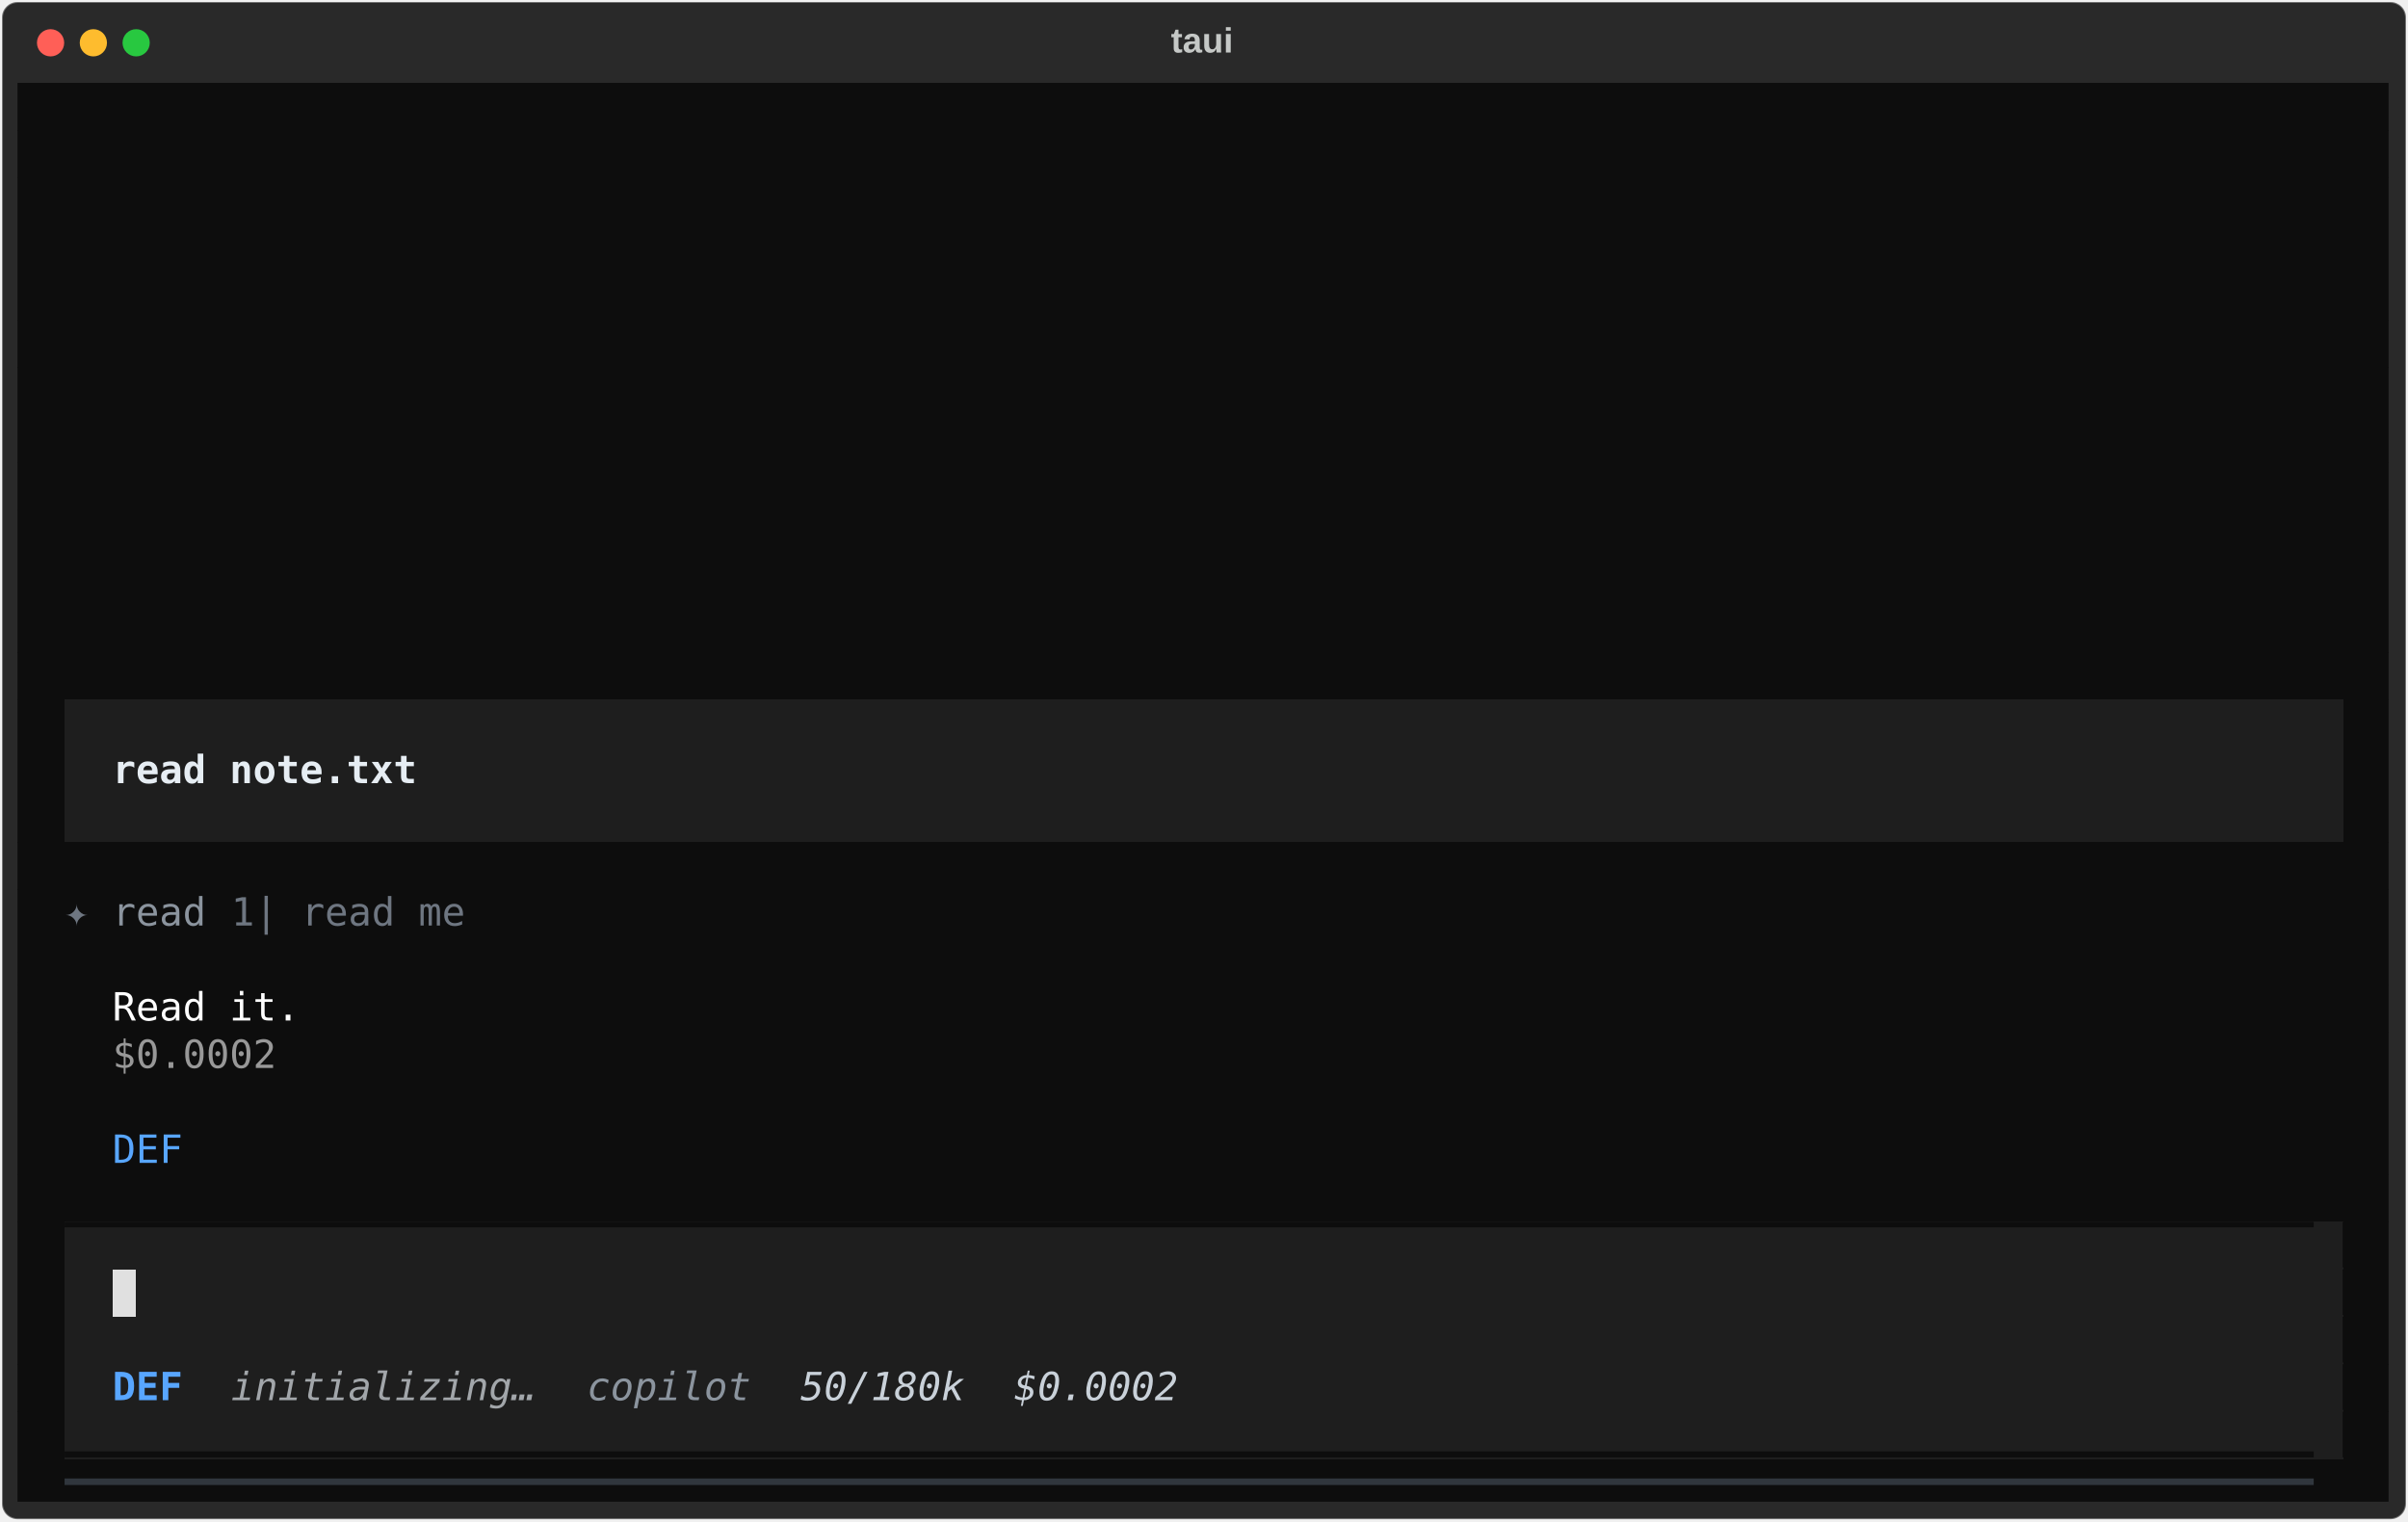
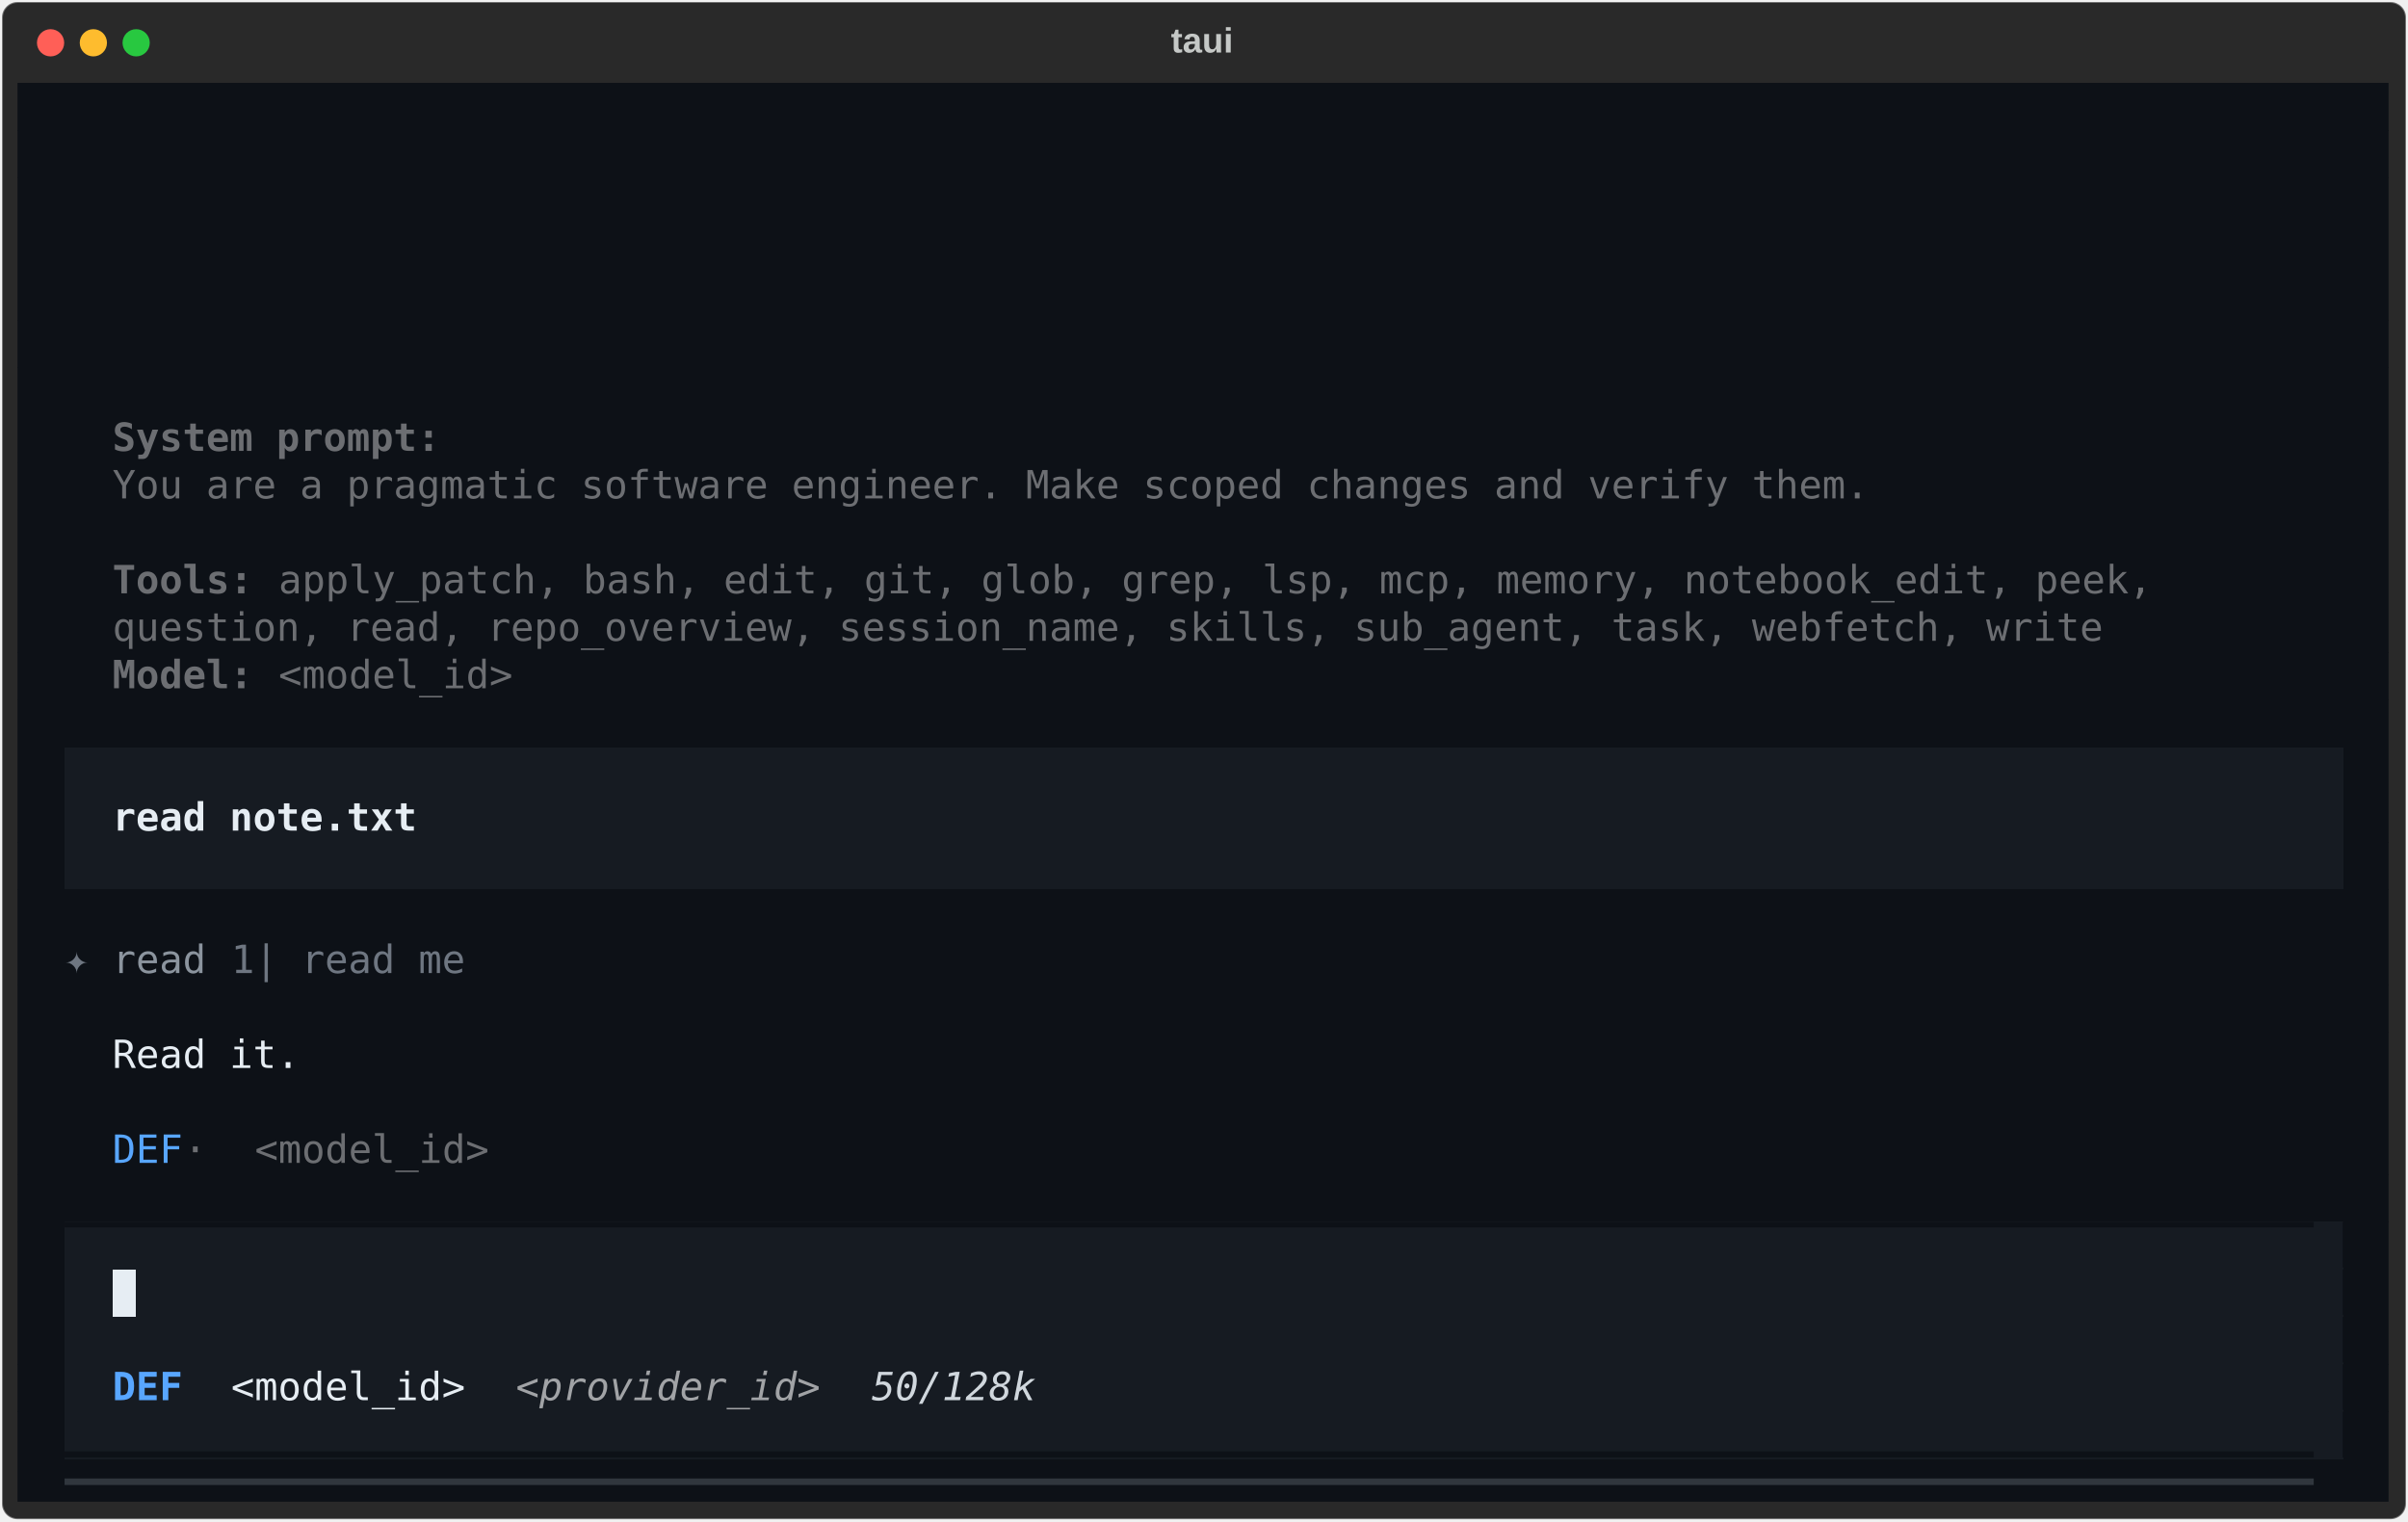
<svg xmlns="http://www.w3.org/2000/svg" class="rich-terminal" viewBox="0 0 1238 782.0">
  <style>

    @font-face {
        font-family: "Fira Code";
        src: local("FiraCode-Regular"),
                url("https://cdnjs.cloudflare.com/ajax/libs/firacode/6.2.0/woff2/FiraCode-Regular.woff2") format("woff2"),
                url("https://cdnjs.cloudflare.com/ajax/libs/firacode/6.2.0/woff/FiraCode-Regular.woff") format("woff");
        font-style: normal;
        font-weight: 400;
    }
    @font-face {
        font-family: "Fira Code";
        src: local("FiraCode-Bold"),
                url("https://cdnjs.cloudflare.com/ajax/libs/firacode/6.2.0/woff2/FiraCode-Bold.woff2") format("woff2"),
                url("https://cdnjs.cloudflare.com/ajax/libs/firacode/6.2.0/woff/FiraCode-Bold.woff") format("woff");
        font-style: bold;
        font-weight: 700;
    }

    .terminal-matrix {
        font-family: Fira Code, monospace;
        font-size: 20px;
        line-height: 24.4px;
        font-variant-east-asian: full-width;
    }

    .terminal-title {
        font-size: 18px;
        font-weight: bold;
        font-family: arial;
    }

    .terminal-r1 { fill: #c5c8c6 }
- .terminal-r2 { fill: #e6edf3;font-weight: bold }
- .terminal-r3 { fill: #6e7681 }
- .terminal-r4 { fill: #e0e0e0 }
- .terminal-r5 { fill: #8b949e }
- .terminal-r6 { fill: #ffffff }
- .terminal-r7 { fill: #989898 }
- .terminal-r8 { fill: #58a6ff }
- .terminal-r9 { fill: #0d0d0d }
- .terminal-r10 { fill: #121212 }
- .terminal-r11 { fill: #e1e1e1 }
+ .terminal-r2 { fill: #6c6e72;font-weight: bold }
+ .terminal-r3 { fill: #6c6e72 }
+ .terminal-r4 { fill: #9e9fa2 }
+ .terminal-r5 { fill: #e6edf3;font-weight: bold }
+ .terminal-r6 { fill: #6e7681 }
+ .terminal-r7 { fill: #e6edf3 }
+ .terminal-r8 { fill: #8b949e }
+ .terminal-r9 { fill: #58a6ff }
+ .terminal-r10 { fill: #0d1117 }
+ .terminal-r11 { fill: #e0e1e2 }
.terminal-r12 { fill: #58a6ff;font-weight: bold }
- .terminal-r13 { fill: #a2a6aa;font-style: italic; }
- .terminal-r14 { fill: #8b949e;font-style: italic; }
- .terminal-r15 { fill: #c9d1d9;font-style: italic; }
- .terminal-r16 { fill: #30363d }
+ .terminal-r13 { fill: #a1a3a6;font-style: italic; }
+ .terminal-r14 { fill: #d0d7dd;font-style: italic; }
+ .terminal-r15 { fill: #30363d }
    </style>
  <defs>
    <clipPath id="terminal-clip-terminal">
      <rect x="0" y="0" width="1219.0" height="731.0" />
    </clipPath>
    <clipPath id="terminal-line-0">
      <rect x="0" y="1.5" width="1220" height="24.65" />
    </clipPath>
    <clipPath id="terminal-line-1">
      <rect x="0" y="25.9" width="1220" height="24.65" />
    </clipPath>
    <clipPath id="terminal-line-2">
      <rect x="0" y="50.3" width="1220" height="24.65" />
    </clipPath>
    <clipPath id="terminal-line-3">
      <rect x="0" y="74.7" width="1220" height="24.65" />
    </clipPath>
    <clipPath id="terminal-line-4">
      <rect x="0" y="99.1" width="1220" height="24.65" />
    </clipPath>
    <clipPath id="terminal-line-5">
      <rect x="0" y="123.5" width="1220" height="24.65" />
    </clipPath>
    <clipPath id="terminal-line-6">
      <rect x="0" y="147.9" width="1220" height="24.65" />
    </clipPath>
    <clipPath id="terminal-line-7">
      <rect x="0" y="172.3" width="1220" height="24.65" />
    </clipPath>
    <clipPath id="terminal-line-8">
      <rect x="0" y="196.7" width="1220" height="24.65" />
    </clipPath>
    <clipPath id="terminal-line-9">
      <rect x="0" y="221.1" width="1220" height="24.65" />
    </clipPath>
    <clipPath id="terminal-line-10">
      <rect x="0" y="245.5" width="1220" height="24.65" />
    </clipPath>
    <clipPath id="terminal-line-11">
      <rect x="0" y="269.9" width="1220" height="24.65" />
    </clipPath>
    <clipPath id="terminal-line-12">
      <rect x="0" y="294.3" width="1220" height="24.65" />
    </clipPath>
    <clipPath id="terminal-line-13">
      <rect x="0" y="318.7" width="1220" height="24.65" />
    </clipPath>
    <clipPath id="terminal-line-14">
      <rect x="0" y="343.1" width="1220" height="24.65" />
    </clipPath>
    <clipPath id="terminal-line-15">
      <rect x="0" y="367.5" width="1220" height="24.65" />
    </clipPath>
    <clipPath id="terminal-line-16">
      <rect x="0" y="391.9" width="1220" height="24.65" />
    </clipPath>
    <clipPath id="terminal-line-17">
      <rect x="0" y="416.3" width="1220" height="24.65" />
    </clipPath>
    <clipPath id="terminal-line-18">
      <rect x="0" y="440.7" width="1220" height="24.65" />
    </clipPath>
    <clipPath id="terminal-line-19">
      <rect x="0" y="465.1" width="1220" height="24.65" />
    </clipPath>
    <clipPath id="terminal-line-20">
      <rect x="0" y="489.5" width="1220" height="24.65" />
    </clipPath>
    <clipPath id="terminal-line-21">
      <rect x="0" y="513.9" width="1220" height="24.65" />
    </clipPath>
    <clipPath id="terminal-line-22">
      <rect x="0" y="538.3" width="1220" height="24.65" />
    </clipPath>
    <clipPath id="terminal-line-23">
      <rect x="0" y="562.7" width="1220" height="24.65" />
    </clipPath>
    <clipPath id="terminal-line-24">
      <rect x="0" y="587.1" width="1220" height="24.65" />
    </clipPath>
    <clipPath id="terminal-line-25">
      <rect x="0" y="611.5" width="1220" height="24.65" />
    </clipPath>
    <clipPath id="terminal-line-26">
      <rect x="0" y="635.9" width="1220" height="24.65" />
    </clipPath>
    <clipPath id="terminal-line-27">
      <rect x="0" y="660.3" width="1220" height="24.65" />
    </clipPath>
    <clipPath id="terminal-line-28">
      <rect x="0" y="684.7" width="1220" height="24.65" />
    </clipPath>
  </defs>
  <rect fill="#292929" stroke="rgba(255,255,255,0.35)" stroke-width="1" x="1" y="1" width="1236" height="780" rx="8" />
  <text class="terminal-title" fill="#c5c8c6" text-anchor="middle" x="618" y="27">taui</text>
  <g transform="translate(26,22)">
    <circle cx="0" cy="0" r="7" fill="#ff5f57" />
    <circle cx="22" cy="0" r="7" fill="#febc2e" />
    <circle cx="44" cy="0" r="7" fill="#28c840" />
  </g>
  <g transform="translate(9, 41)" clip-path="url(#terminal-clip-terminal)">
-     <rect fill="#0d0d0d" x="0" y="1.5" width="1220" height="24.65" shape-rendering="crispEdges" />
-     <rect fill="#0d0d0d" x="0" y="25.9" width="1220" height="24.65" shape-rendering="crispEdges" />
-     <rect fill="#0d0d0d" x="0" y="50.3" width="1220" height="24.65" shape-rendering="crispEdges" />
-     <rect fill="#0d0d0d" x="0" y="74.7" width="1220" height="24.65" shape-rendering="crispEdges" />
-     <rect fill="#0d0d0d" x="0" y="99.1" width="1220" height="24.65" shape-rendering="crispEdges" />
-     <rect fill="#0d0d0d" x="0" y="123.5" width="1220" height="24.65" shape-rendering="crispEdges" />
-     <rect fill="#0d0d0d" x="0" y="147.9" width="1220" height="24.65" shape-rendering="crispEdges" />
-     <rect fill="#0d0d0d" x="0" y="172.3" width="1220" height="24.65" shape-rendering="crispEdges" />
-     <rect fill="#0d0d0d" x="0" y="196.7" width="1220" height="24.65" shape-rendering="crispEdges" />
-     <rect fill="#0d0d0d" x="0" y="221.1" width="1220" height="24.65" shape-rendering="crispEdges" />
-     <rect fill="#0d0d0d" x="0" y="245.5" width="1220" height="24.65" shape-rendering="crispEdges" />
-     <rect fill="#0d0d0d" x="0" y="269.9" width="1220" height="24.65" shape-rendering="crispEdges" />
-     <rect fill="#0d0d0d" x="0" y="294.3" width="1220" height="24.65" shape-rendering="crispEdges" />
-     <rect fill="#0d0d0d" x="0" y="318.7" width="24.4" height="24.65" shape-rendering="crispEdges" />
-     <rect fill="#1e1e1e" x="24.4" y="318.7" width="1171.2" height="24.65" shape-rendering="crispEdges" />
-     <rect fill="#0d0d0d" x="1195.6" y="318.7" width="24.4" height="24.65" shape-rendering="crispEdges" />
-     <rect fill="#0d0d0d" x="0" y="343.1" width="24.4" height="24.65" shape-rendering="crispEdges" />
-     <rect fill="#1e1e1e" x="24.4" y="343.1" width="24.4" height="24.65" shape-rendering="crispEdges" />
-     <rect fill="#1e1e1e" x="48.8" y="343.1" width="158.6" height="24.65" shape-rendering="crispEdges" />
-     <rect fill="#1e1e1e" x="207.4" y="343.1" width="988.2" height="24.65" shape-rendering="crispEdges" />
-     <rect fill="#0d0d0d" x="1195.6" y="343.1" width="24.4" height="24.65" shape-rendering="crispEdges" />
-     <rect fill="#0d0d0d" x="0" y="367.5" width="24.4" height="24.65" shape-rendering="crispEdges" />
-     <rect fill="#1e1e1e" x="24.4" y="367.5" width="1171.2" height="24.65" shape-rendering="crispEdges" />
-     <rect fill="#0d0d0d" x="1195.6" y="367.5" width="24.4" height="24.65" shape-rendering="crispEdges" />
-     <rect fill="#0d0d0d" x="0" y="391.9" width="1220" height="24.65" shape-rendering="crispEdges" />
-     <rect fill="#0d0d0d" x="0" y="416.3" width="24.4" height="24.65" shape-rendering="crispEdges" />
-     <rect fill="#0d0d0d" x="24.4" y="416.3" width="12.2" height="24.65" shape-rendering="crispEdges" />
-     <rect fill="#0d0d0d" x="36.6" y="416.3" width="12.2" height="24.65" shape-rendering="crispEdges" />
-     <rect fill="#0d0d0d" x="48.8" y="416.3" width="48.8" height="24.65" shape-rendering="crispEdges" />
-     <rect fill="#0d0d0d" x="97.6" y="416.3" width="12.2" height="24.65" shape-rendering="crispEdges" />
-     <rect fill="#0d0d0d" x="109.8" y="416.3" width="122" height="24.65" shape-rendering="crispEdges" />
-     <rect fill="#0d0d0d" x="231.8" y="416.3" width="988.2" height="24.65" shape-rendering="crispEdges" />
-     <rect fill="#0d0d0d" x="0" y="440.7" width="1220" height="24.65" shape-rendering="crispEdges" />
-     <rect fill="#0d0d0d" x="0" y="465.1" width="48.8" height="24.65" shape-rendering="crispEdges" />
-     <rect fill="#0d0d0d" x="48.8" y="465.1" width="97.6" height="24.65" shape-rendering="crispEdges" />
-     <rect fill="#0d0d0d" x="146.4" y="465.1" width="1073.6" height="24.65" shape-rendering="crispEdges" />
-     <rect fill="#0d0d0d" x="0" y="489.5" width="48.8" height="24.65" shape-rendering="crispEdges" />
-     <rect fill="#0d0d0d" x="48.8" y="489.5" width="85.4" height="24.65" shape-rendering="crispEdges" />
-     <rect fill="#0d0d0d" x="134.2" y="489.5" width="1085.8" height="24.65" shape-rendering="crispEdges" />
-     <rect fill="#0d0d0d" x="0" y="513.9" width="1220" height="24.65" shape-rendering="crispEdges" />
-     <rect fill="#0d0d0d" x="0" y="538.3" width="48.8" height="24.65" shape-rendering="crispEdges" />
-     <rect fill="#0d0d0d" x="48.8" y="538.3" width="36.6" height="24.65" shape-rendering="crispEdges" />
-     <rect fill="#0d0d0d" x="85.4" y="538.3" width="1134.6" height="24.65" shape-rendering="crispEdges" />
-     <rect fill="#0d0d0d" x="0" y="562.7" width="1220" height="24.65" shape-rendering="crispEdges" />
-     <rect fill="#0d0d0d" x="0" y="587.1" width="12.2" height="24.65" shape-rendering="crispEdges" />
-     <rect fill="#0d0d0d" x="12.2" y="587.1" width="12.2" height="24.65" shape-rendering="crispEdges" />
-     <rect fill="#1e1e1e" x="24.4" y="587.1" width="1171.2" height="24.65" shape-rendering="crispEdges" />
-     <rect fill="#0d0d0d" x="1195.6" y="587.1" width="12.2" height="24.65" shape-rendering="crispEdges" />
-     <rect fill="#0d0d0d" x="1207.8" y="587.1" width="12.2" height="24.65" shape-rendering="crispEdges" />
-     <rect fill="#0d0d0d" x="0" y="611.5" width="12.2" height="24.65" shape-rendering="crispEdges" />
-     <rect fill="#0d0d0d" x="12.2" y="611.5" width="12.2" height="24.65" shape-rendering="crispEdges" />
-     <rect fill="#1e1e1e" x="24.4" y="611.5" width="24.4" height="24.65" shape-rendering="crispEdges" />
-     <rect fill="#e0e0e0" x="48.8" y="611.5" width="12.2" height="24.65" shape-rendering="crispEdges" />
-     <rect fill="#1e1e1e" x="61" y="611.5" width="1110.2" height="24.65" shape-rendering="crispEdges" />
-     <rect fill="#1e1e1e" x="1171.2" y="611.5" width="24.4" height="24.65" shape-rendering="crispEdges" />
-     <rect fill="#0d0d0d" x="1195.6" y="611.5" width="12.2" height="24.65" shape-rendering="crispEdges" />
-     <rect fill="#0d0d0d" x="1207.8" y="611.5" width="12.2" height="24.65" shape-rendering="crispEdges" />
-     <rect fill="#0d0d0d" x="0" y="635.9" width="12.2" height="24.65" shape-rendering="crispEdges" />
-     <rect fill="#0d0d0d" x="12.2" y="635.9" width="12.2" height="24.65" shape-rendering="crispEdges" />
-     <rect fill="#1e1e1e" x="24.4" y="635.9" width="1171.2" height="24.65" shape-rendering="crispEdges" />
-     <rect fill="#0d0d0d" x="1195.6" y="635.9" width="12.2" height="24.65" shape-rendering="crispEdges" />
-     <rect fill="#0d0d0d" x="1207.8" y="635.9" width="12.2" height="24.65" shape-rendering="crispEdges" />
-     <rect fill="#0d0d0d" x="0" y="660.3" width="12.2" height="24.65" shape-rendering="crispEdges" />
-     <rect fill="#0d0d0d" x="12.2" y="660.3" width="12.2" height="24.65" shape-rendering="crispEdges" />
-     <rect fill="#1e1e1e" x="24.4" y="660.3" width="24.4" height="24.65" shape-rendering="crispEdges" />
-     <rect fill="#1e1e1e" x="48.8" y="660.3" width="36.6" height="24.65" shape-rendering="crispEdges" />
-     <rect fill="#1e1e1e" x="85.4" y="660.3" width="24.4" height="24.65" shape-rendering="crispEdges" />
-     <rect fill="#1e1e1e" x="109.8" y="660.3" width="158.6" height="24.65" shape-rendering="crispEdges" />
-     <rect fill="#1e1e1e" x="268.4" y="660.3" width="24.4" height="24.65" shape-rendering="crispEdges" />
-     <rect fill="#1e1e1e" x="292.8" y="660.3" width="85.4" height="24.65" shape-rendering="crispEdges" />
-     <rect fill="#1e1e1e" x="378.2" y="660.3" width="24.4" height="24.65" shape-rendering="crispEdges" />
-     <rect fill="#1e1e1e" x="402.6" y="660.3" width="85.4" height="24.65" shape-rendering="crispEdges" />
-     <rect fill="#1e1e1e" x="488" y="660.3" width="24.4" height="24.65" shape-rendering="crispEdges" />
-     <rect fill="#1e1e1e" x="512.4" y="660.3" width="85.4" height="24.65" shape-rendering="crispEdges" />
-     <rect fill="#1e1e1e" x="597.8" y="660.3" width="597.8" height="24.65" shape-rendering="crispEdges" />
-     <rect fill="#0d0d0d" x="1195.6" y="660.3" width="12.2" height="24.65" shape-rendering="crispEdges" />
-     <rect fill="#0d0d0d" x="1207.8" y="660.3" width="12.2" height="24.65" shape-rendering="crispEdges" />
-     <rect fill="#0d0d0d" x="0" y="684.7" width="12.2" height="24.65" shape-rendering="crispEdges" />
-     <rect fill="#0d0d0d" x="12.2" y="684.7" width="12.2" height="24.65" shape-rendering="crispEdges" />
-     <rect fill="#1e1e1e" x="24.4" y="684.7" width="1171.2" height="24.65" shape-rendering="crispEdges" />
-     <rect fill="#0d0d0d" x="1195.6" y="684.7" width="12.2" height="24.65" shape-rendering="crispEdges" />
-     <rect fill="#0d0d0d" x="1207.8" y="684.7" width="12.2" height="24.65" shape-rendering="crispEdges" />
-     <rect fill="#0d0d0d" x="0" y="709.1" width="24.4" height="24.65" shape-rendering="crispEdges" />
-     <rect fill="#0d0d0d" x="24.4" y="709.1" width="1171.2" height="24.65" shape-rendering="crispEdges" />
-     <rect fill="#0d0d0d" x="1195.6" y="709.1" width="24.4" height="24.65" shape-rendering="crispEdges" />
+     <rect fill="#0d1117" x="0" y="1.5" width="1220" height="24.65" shape-rendering="crispEdges" />
+     <rect fill="#0d1117" x="0" y="25.9" width="1220" height="24.65" shape-rendering="crispEdges" />
+     <rect fill="#0d1117" x="0" y="50.3" width="1220" height="24.65" shape-rendering="crispEdges" />
+     <rect fill="#0d1117" x="0" y="74.7" width="1220" height="24.65" shape-rendering="crispEdges" />
+     <rect fill="#0d1117" x="0" y="99.1" width="1220" height="24.65" shape-rendering="crispEdges" />
+     <rect fill="#0d1117" x="0" y="123.5" width="1220" height="24.65" shape-rendering="crispEdges" />
+     <rect fill="#0d1117" x="0" y="147.9" width="1220" height="24.65" shape-rendering="crispEdges" />
+     <rect fill="#0d1117" x="0" y="172.3" width="48.8" height="24.65" shape-rendering="crispEdges" />
+     <rect fill="#0d1117" x="48.8" y="172.3" width="170.8" height="24.65" shape-rendering="crispEdges" />
+     <rect fill="#0d1117" x="219.6" y="172.3" width="1000.4" height="24.65" shape-rendering="crispEdges" />
+     <rect fill="#0d1117" x="0" y="196.7" width="48.8" height="24.65" shape-rendering="crispEdges" />
+     <rect fill="#0d1117" x="48.8" y="196.7" width="915" height="24.65" shape-rendering="crispEdges" />
+     <rect fill="#0d1117" x="963.8" y="196.7" width="256.2" height="24.65" shape-rendering="crispEdges" />
+     <rect fill="#0d1117" x="0" y="221.1" width="48.8" height="24.65" shape-rendering="crispEdges" />
+     <rect fill="#0d1117" x="48.8" y="221.1" width="0" height="24.65" shape-rendering="crispEdges" />
+     <rect fill="#0d1117" x="48.8" y="221.1" width="1171.2" height="24.65" shape-rendering="crispEdges" />
+     <rect fill="#0d1117" x="0" y="245.5" width="48.8" height="24.65" shape-rendering="crispEdges" />
+     <rect fill="#0d1117" x="48.8" y="245.5" width="73.2" height="24.65" shape-rendering="crispEdges" />
+     <rect fill="#0d1117" x="122" y="245.5" width="12.2" height="24.65" shape-rendering="crispEdges" />
+     <rect fill="#0d1117" x="134.2" y="245.5" width="976" height="24.65" shape-rendering="crispEdges" />
+     <rect fill="#0d1117" x="1110.2" y="245.5" width="109.8" height="24.65" shape-rendering="crispEdges" />
+     <rect fill="#0d1117" x="0" y="269.9" width="48.8" height="24.65" shape-rendering="crispEdges" />
+     <rect fill="#0d1117" x="48.8" y="269.9" width="1037" height="24.65" shape-rendering="crispEdges" />
+     <rect fill="#0d1117" x="1085.8" y="269.9" width="134.2" height="24.65" shape-rendering="crispEdges" />
+     <rect fill="#0d1117" x="0" y="294.3" width="48.8" height="24.65" shape-rendering="crispEdges" />
+     <rect fill="#0d1117" x="48.8" y="294.3" width="73.2" height="24.65" shape-rendering="crispEdges" />
+     <rect fill="#0d1117" x="122" y="294.3" width="12.2" height="24.65" shape-rendering="crispEdges" />
+     <rect fill="#0d1117" x="134.2" y="294.3" width="122" height="24.65" shape-rendering="crispEdges" />
+     <rect fill="#0d1117" x="256.2" y="294.3" width="963.8" height="24.65" shape-rendering="crispEdges" />
+     <rect fill="#0d1117" x="0" y="318.7" width="1220" height="24.65" shape-rendering="crispEdges" />
+     <rect fill="#0d1117" x="0" y="343.1" width="24.4" height="24.65" shape-rendering="crispEdges" />
+     <rect fill="#161b22" x="24.4" y="343.1" width="1171.2" height="24.65" shape-rendering="crispEdges" />
+     <rect fill="#0d1117" x="1195.6" y="343.1" width="24.4" height="24.65" shape-rendering="crispEdges" />
+     <rect fill="#0d1117" x="0" y="367.5" width="24.4" height="24.65" shape-rendering="crispEdges" />
+     <rect fill="#161b22" x="24.4" y="367.5" width="24.4" height="24.65" shape-rendering="crispEdges" />
+     <rect fill="#161b22" x="48.8" y="367.5" width="158.6" height="24.65" shape-rendering="crispEdges" />
+     <rect fill="#161b22" x="207.4" y="367.5" width="988.2" height="24.65" shape-rendering="crispEdges" />
+     <rect fill="#0d1117" x="1195.6" y="367.5" width="24.4" height="24.65" shape-rendering="crispEdges" />
+     <rect fill="#0d1117" x="0" y="391.9" width="24.4" height="24.65" shape-rendering="crispEdges" />
+     <rect fill="#161b22" x="24.4" y="391.9" width="1171.2" height="24.65" shape-rendering="crispEdges" />
+     <rect fill="#0d1117" x="1195.6" y="391.9" width="24.4" height="24.65" shape-rendering="crispEdges" />
+     <rect fill="#0d1117" x="0" y="416.3" width="1220" height="24.65" shape-rendering="crispEdges" />
+     <rect fill="#0d1117" x="0" y="440.7" width="24.4" height="24.65" shape-rendering="crispEdges" />
+     <rect fill="#0d1117" x="24.4" y="440.7" width="12.2" height="24.65" shape-rendering="crispEdges" />
+     <rect fill="#0d1117" x="36.6" y="440.7" width="12.2" height="24.65" shape-rendering="crispEdges" />
+     <rect fill="#0d1117" x="48.8" y="440.7" width="48.8" height="24.65" shape-rendering="crispEdges" />
+     <rect fill="#0d1117" x="97.6" y="440.7" width="12.2" height="24.65" shape-rendering="crispEdges" />
+     <rect fill="#0d1117" x="109.8" y="440.7" width="122" height="24.65" shape-rendering="crispEdges" />
+     <rect fill="#0d1117" x="231.8" y="440.7" width="988.2" height="24.65" shape-rendering="crispEdges" />
+     <rect fill="#0d1117" x="0" y="465.1" width="1220" height="24.65" shape-rendering="crispEdges" />
+     <rect fill="#0d1117" x="0" y="489.5" width="48.8" height="24.65" shape-rendering="crispEdges" />
+     <rect fill="#0d1117" x="48.8" y="489.5" width="97.6" height="24.65" shape-rendering="crispEdges" />
+     <rect fill="#0d1117" x="146.4" y="489.5" width="1073.6" height="24.65" shape-rendering="crispEdges" />
+     <rect fill="#0d1117" x="0" y="513.9" width="1220" height="24.65" shape-rendering="crispEdges" />
+     <rect fill="#0d1117" x="0" y="538.3" width="48.8" height="24.65" shape-rendering="crispEdges" />
+     <rect fill="#0d1117" x="48.8" y="538.3" width="36.6" height="24.65" shape-rendering="crispEdges" />
+     <rect fill="#0d1117" x="85.4" y="538.3" width="36.6" height="24.65" shape-rendering="crispEdges" />
+     <rect fill="#0d1117" x="122" y="538.3" width="122" height="24.65" shape-rendering="crispEdges" />
+     <rect fill="#0d1117" x="244" y="538.3" width="976" height="24.65" shape-rendering="crispEdges" />
+     <rect fill="#0d1117" x="0" y="562.7" width="1220" height="24.65" shape-rendering="crispEdges" />
+     <rect fill="#0d1117" x="0" y="587.1" width="12.2" height="24.65" shape-rendering="crispEdges" />
+     <rect fill="#0d1117" x="12.2" y="587.1" width="12.2" height="24.65" shape-rendering="crispEdges" />
+     <rect fill="#161b22" x="24.4" y="587.1" width="1171.2" height="24.65" shape-rendering="crispEdges" />
+     <rect fill="#0d1117" x="1195.6" y="587.1" width="12.2" height="24.65" shape-rendering="crispEdges" />
+     <rect fill="#0d1117" x="1207.8" y="587.1" width="12.2" height="24.65" shape-rendering="crispEdges" />
+     <rect fill="#0d1117" x="0" y="611.5" width="12.2" height="24.65" shape-rendering="crispEdges" />
+     <rect fill="#0d1117" x="12.2" y="611.5" width="12.2" height="24.65" shape-rendering="crispEdges" />
+     <rect fill="#161b22" x="24.4" y="611.5" width="24.4" height="24.65" shape-rendering="crispEdges" />
+     <rect fill="#e6edf3" x="48.8" y="611.5" width="12.2" height="24.65" shape-rendering="crispEdges" />
+     <rect fill="#161b22" x="61" y="611.5" width="1110.2" height="24.65" shape-rendering="crispEdges" />
+     <rect fill="#161b22" x="1171.2" y="611.5" width="24.4" height="24.65" shape-rendering="crispEdges" />
+     <rect fill="#0d1117" x="1195.6" y="611.5" width="12.2" height="24.65" shape-rendering="crispEdges" />
+     <rect fill="#0d1117" x="1207.8" y="611.5" width="12.2" height="24.65" shape-rendering="crispEdges" />
+     <rect fill="#0d1117" x="0" y="635.9" width="12.2" height="24.65" shape-rendering="crispEdges" />
+     <rect fill="#0d1117" x="12.2" y="635.9" width="12.2" height="24.65" shape-rendering="crispEdges" />
+     <rect fill="#161b22" x="24.4" y="635.9" width="1171.2" height="24.65" shape-rendering="crispEdges" />
+     <rect fill="#0d1117" x="1195.6" y="635.9" width="12.2" height="24.65" shape-rendering="crispEdges" />
+     <rect fill="#0d1117" x="1207.8" y="635.9" width="12.2" height="24.65" shape-rendering="crispEdges" />
+     <rect fill="#0d1117" x="0" y="660.3" width="12.2" height="24.65" shape-rendering="crispEdges" />
+     <rect fill="#0d1117" x="12.2" y="660.3" width="12.2" height="24.65" shape-rendering="crispEdges" />
+     <rect fill="#161b22" x="24.4" y="660.3" width="24.4" height="24.65" shape-rendering="crispEdges" />
+     <rect fill="#161b22" x="48.8" y="660.3" width="36.6" height="24.65" shape-rendering="crispEdges" />
+     <rect fill="#161b22" x="85.4" y="660.3" width="24.4" height="24.65" shape-rendering="crispEdges" />
+     <rect fill="#161b22" x="109.8" y="660.3" width="122" height="24.65" shape-rendering="crispEdges" />
+     <rect fill="#161b22" x="231.8" y="660.3" width="24.4" height="24.65" shape-rendering="crispEdges" />
+     <rect fill="#161b22" x="256.2" y="660.3" width="158.6" height="24.65" shape-rendering="crispEdges" />
+     <rect fill="#161b22" x="414.8" y="660.3" width="24.4" height="24.65" shape-rendering="crispEdges" />
+     <rect fill="#161b22" x="439.2" y="660.3" width="85.4" height="24.65" shape-rendering="crispEdges" />
+     <rect fill="#161b22" x="524.6" y="660.3" width="671" height="24.65" shape-rendering="crispEdges" />
+     <rect fill="#0d1117" x="1195.6" y="660.3" width="12.2" height="24.65" shape-rendering="crispEdges" />
+     <rect fill="#0d1117" x="1207.8" y="660.3" width="12.2" height="24.65" shape-rendering="crispEdges" />
+     <rect fill="#0d1117" x="0" y="684.7" width="12.2" height="24.65" shape-rendering="crispEdges" />
+     <rect fill="#0d1117" x="12.2" y="684.7" width="12.2" height="24.65" shape-rendering="crispEdges" />
+     <rect fill="#161b22" x="24.4" y="684.7" width="1171.2" height="24.65" shape-rendering="crispEdges" />
+     <rect fill="#0d1117" x="1195.6" y="684.7" width="12.2" height="24.65" shape-rendering="crispEdges" />
+     <rect fill="#0d1117" x="1207.8" y="684.7" width="12.2" height="24.65" shape-rendering="crispEdges" />
+     <rect fill="#0d1117" x="0" y="709.1" width="24.4" height="24.65" shape-rendering="crispEdges" />
+     <rect fill="#0d1117" x="24.4" y="709.1" width="1171.2" height="24.65" shape-rendering="crispEdges" />
+     <rect fill="#0d1117" x="1195.6" y="709.1" width="24.4" height="24.65" shape-rendering="crispEdges" />
    <g class="terminal-matrix">
      <text class="terminal-r1" x="1220" y="20" textLength="12.2" clip-path="url(#terminal-line-0)">
</text>
      <text class="terminal-r1" x="1220" y="44.4" textLength="12.2" clip-path="url(#terminal-line-1)">
</text>
      <text class="terminal-r1" x="1220" y="68.8" textLength="12.2" clip-path="url(#terminal-line-2)">
</text>
      <text class="terminal-r1" x="1220" y="93.2" textLength="12.2" clip-path="url(#terminal-line-3)">
</text>
      <text class="terminal-r1" x="1220" y="117.6" textLength="12.2" clip-path="url(#terminal-line-4)">
</text>
      <text class="terminal-r1" x="1220" y="142" textLength="12.2" clip-path="url(#terminal-line-5)">
</text>
      <text class="terminal-r1" x="1220" y="166.4" textLength="12.2" clip-path="url(#terminal-line-6)">
</text>
+       <text class="terminal-r2" x="48.8" y="190.8" textLength="170.8" clip-path="url(#terminal-line-7)">System prompt:</text>
      <text class="terminal-r1" x="1220" y="190.8" textLength="12.2" clip-path="url(#terminal-line-7)">
</text>
+       <text class="terminal-r3" x="48.8" y="215.2" textLength="915" clip-path="url(#terminal-line-8)">You are a pragmatic software engineer. Make scoped changes and verify them.</text>
      <text class="terminal-r1" x="1220" y="215.2" textLength="12.2" clip-path="url(#terminal-line-8)">
</text>
      <text class="terminal-r1" x="1220" y="239.6" textLength="12.2" clip-path="url(#terminal-line-9)">
</text>
+       <text class="terminal-r2" x="48.8" y="264" textLength="73.2" clip-path="url(#terminal-line-10)">Tools:</text>
+       <text class="terminal-r3" x="134.2" y="264" textLength="976" clip-path="url(#terminal-line-10)">apply_patch, bash, edit, git, glob, grep, lsp, mcp, memory, notebook_edit, peek,</text>
      <text class="terminal-r1" x="1220" y="264" textLength="12.2" clip-path="url(#terminal-line-10)">
</text>
+       <text class="terminal-r3" x="48.8" y="288.4" textLength="1037" clip-path="url(#terminal-line-11)">question, read, repo_overview, session_name, skills, sub_agent, task, webfetch, write</text>
      <text class="terminal-r1" x="1220" y="288.4" textLength="12.2" clip-path="url(#terminal-line-11)">
</text>
+       <text class="terminal-r2" x="48.8" y="312.8" textLength="73.2" clip-path="url(#terminal-line-12)">Model:</text>
+       <text class="terminal-r3" x="134.2" y="312.8" textLength="122" clip-path="url(#terminal-line-12)">&lt;model_id&gt;</text>
      <text class="terminal-r1" x="1220" y="312.8" textLength="12.2" clip-path="url(#terminal-line-12)">
</text>
      <text class="terminal-r1" x="1220" y="337.2" textLength="12.2" clip-path="url(#terminal-line-13)">
</text>
-       <text class="terminal-r2" x="48.8" y="361.6" textLength="158.6" clip-path="url(#terminal-line-14)">read note.txt</text>
      <text class="terminal-r1" x="1220" y="361.6" textLength="12.2" clip-path="url(#terminal-line-14)">
</text>
+       <text class="terminal-r5" x="48.8" y="386" textLength="158.6" clip-path="url(#terminal-line-15)">read note.txt</text>
      <text class="terminal-r1" x="1220" y="386" textLength="12.2" clip-path="url(#terminal-line-15)">
</text>
      <text class="terminal-r1" x="1220" y="410.4" textLength="12.2" clip-path="url(#terminal-line-16)">
</text>
-       <text class="terminal-r3" x="24.4" y="434.8" textLength="12.2" clip-path="url(#terminal-line-17)">✦</text>
-       <text class="terminal-r5" x="48.8" y="434.8" textLength="48.8" clip-path="url(#terminal-line-17)">read</text>
-       <text class="terminal-r3" x="109.8" y="434.8" textLength="122" clip-path="url(#terminal-line-17)">1| read me</text>
      <text class="terminal-r1" x="1220" y="434.8" textLength="12.2" clip-path="url(#terminal-line-17)">
</text>
+       <text class="terminal-r6" x="24.4" y="459.2" textLength="12.2" clip-path="url(#terminal-line-18)">✦</text>
+       <text class="terminal-r8" x="48.8" y="459.2" textLength="48.8" clip-path="url(#terminal-line-18)">read</text>
+       <text class="terminal-r6" x="109.8" y="459.2" textLength="122" clip-path="url(#terminal-line-18)">1| read me</text>
      <text class="terminal-r1" x="1220" y="459.2" textLength="12.2" clip-path="url(#terminal-line-18)">
</text>
-       <text class="terminal-r6" x="48.8" y="483.6" textLength="97.6" clip-path="url(#terminal-line-19)">Read it.</text>
      <text class="terminal-r1" x="1220" y="483.6" textLength="12.2" clip-path="url(#terminal-line-19)">
</text>
-       <text class="terminal-r7" x="48.8" y="508" textLength="85.4" clip-path="url(#terminal-line-20)">$0.0002</text>
+       <text class="terminal-r7" x="48.8" y="508" textLength="97.6" clip-path="url(#terminal-line-20)">Read it.</text>
      <text class="terminal-r1" x="1220" y="508" textLength="12.2" clip-path="url(#terminal-line-20)">
</text>
      <text class="terminal-r1" x="1220" y="532.4" textLength="12.2" clip-path="url(#terminal-line-21)">
</text>
-       <text class="terminal-r8" x="48.8" y="556.8" textLength="36.6" clip-path="url(#terminal-line-22)">DEF</text>
+       <text class="terminal-r9" x="48.8" y="556.8" textLength="36.6" clip-path="url(#terminal-line-22)">DEF</text>
+       <text class="terminal-r3" x="85.4" y="556.8" textLength="36.6" clip-path="url(#terminal-line-22)"> · </text>
+       <text class="terminal-r3" x="122" y="556.8" textLength="122" clip-path="url(#terminal-line-22)">&lt;model_id&gt;</text>
      <text class="terminal-r1" x="1220" y="556.8" textLength="12.2" clip-path="url(#terminal-line-22)">
</text>
      <text class="terminal-r1" x="1220" y="581.2" textLength="12.2" clip-path="url(#terminal-line-23)">
</text>
-       <text class="terminal-r9" x="12.2" y="605.6" textLength="12.2" clip-path="url(#terminal-line-24)">▊</text>
-       <text class="terminal-r9" x="24.4" y="605.6" textLength="1171.2" clip-path="url(#terminal-line-24)">▔▔▔▔▔▔▔▔▔▔▔▔▔▔▔▔▔▔▔▔▔▔▔▔▔▔▔▔▔▔▔▔▔▔▔▔▔▔▔▔▔▔▔▔▔▔▔▔▔▔▔▔▔▔▔▔▔▔▔▔▔▔▔▔▔▔▔▔▔▔▔▔▔▔▔▔▔▔▔▔▔▔▔▔▔▔▔▔▔▔▔▔▔▔▔▔</text>
-       <text class="terminal-r9" x="1195.6" y="605.6" textLength="12.2" clip-path="url(#terminal-line-24)">▎</text>
+       <text class="terminal-r10" x="12.2" y="605.6" textLength="12.2" clip-path="url(#terminal-line-24)">▊</text>
+       <text class="terminal-r10" x="24.4" y="605.6" textLength="1171.2" clip-path="url(#terminal-line-24)">▔▔▔▔▔▔▔▔▔▔▔▔▔▔▔▔▔▔▔▔▔▔▔▔▔▔▔▔▔▔▔▔▔▔▔▔▔▔▔▔▔▔▔▔▔▔▔▔▔▔▔▔▔▔▔▔▔▔▔▔▔▔▔▔▔▔▔▔▔▔▔▔▔▔▔▔▔▔▔▔▔▔▔▔▔▔▔▔▔▔▔▔▔▔▔▔</text>
+       <text class="terminal-r10" x="1195.6" y="605.6" textLength="12.2" clip-path="url(#terminal-line-24)">▎</text>
      <text class="terminal-r1" x="1220" y="605.6" textLength="12.2" clip-path="url(#terminal-line-24)">
</text>
-       <text class="terminal-r9" x="12.2" y="630" textLength="12.2" clip-path="url(#terminal-line-25)">▊</text>
-       <text class="terminal-r9" x="1195.6" y="630" textLength="12.2" clip-path="url(#terminal-line-25)">▎</text>
+       <text class="terminal-r10" x="12.2" y="630" textLength="12.2" clip-path="url(#terminal-line-25)">▊</text>
+       <text class="terminal-r10" x="1195.6" y="630" textLength="12.2" clip-path="url(#terminal-line-25)">▎</text>
      <text class="terminal-r1" x="1220" y="630" textLength="12.2" clip-path="url(#terminal-line-25)">
</text>
-       <text class="terminal-r9" x="12.2" y="654.4" textLength="12.2" clip-path="url(#terminal-line-26)">▊</text>
-       <text class="terminal-r9" x="1195.6" y="654.4" textLength="12.2" clip-path="url(#terminal-line-26)">▎</text>
+       <text class="terminal-r10" x="12.2" y="654.4" textLength="12.2" clip-path="url(#terminal-line-26)">▊</text>
+       <text class="terminal-r10" x="1195.6" y="654.4" textLength="12.2" clip-path="url(#terminal-line-26)">▎</text>
      <text class="terminal-r1" x="1220" y="654.4" textLength="12.2" clip-path="url(#terminal-line-26)">
</text>
-       <text class="terminal-r9" x="12.2" y="678.8" textLength="12.2" clip-path="url(#terminal-line-27)">▊</text>
+       <text class="terminal-r10" x="12.2" y="678.8" textLength="12.2" clip-path="url(#terminal-line-27)">▊</text>
      <text class="terminal-r12" x="48.8" y="678.8" textLength="36.6" clip-path="url(#terminal-line-27)">DEF</text>
-       <text class="terminal-r13" x="109.8" y="678.8" textLength="158.6" clip-path="url(#terminal-line-27)">initializing…</text>
-       <text class="terminal-r14" x="292.8" y="678.8" textLength="85.4" clip-path="url(#terminal-line-27)">copilot</text>
-       <text class="terminal-r15" x="402.6" y="678.8" textLength="85.4" clip-path="url(#terminal-line-27)">50/180k</text>
-       <text class="terminal-r15" x="512.4" y="678.8" textLength="85.4" clip-path="url(#terminal-line-27)">$0.0002</text>
-       <text class="terminal-r9" x="1195.6" y="678.8" textLength="12.2" clip-path="url(#terminal-line-27)">▎</text>
+       <text class="terminal-r7" x="109.8" y="678.8" textLength="122" clip-path="url(#terminal-line-27)">&lt;model_id&gt;</text>
+       <text class="terminal-r13" x="256.2" y="678.8" textLength="158.6" clip-path="url(#terminal-line-27)">&lt;provider_id&gt;</text>
+       <text class="terminal-r14" x="439.2" y="678.8" textLength="85.4" clip-path="url(#terminal-line-27)">50/128k</text>
+       <text class="terminal-r10" x="1195.6" y="678.8" textLength="12.2" clip-path="url(#terminal-line-27)">▎</text>
      <text class="terminal-r1" x="1220" y="678.8" textLength="12.2" clip-path="url(#terminal-line-27)">
</text>
-       <text class="terminal-r9" x="12.2" y="703.2" textLength="12.2" clip-path="url(#terminal-line-28)">▊</text>
-       <text class="terminal-r9" x="24.4" y="703.2" textLength="1171.2" clip-path="url(#terminal-line-28)">▁▁▁▁▁▁▁▁▁▁▁▁▁▁▁▁▁▁▁▁▁▁▁▁▁▁▁▁▁▁▁▁▁▁▁▁▁▁▁▁▁▁▁▁▁▁▁▁▁▁▁▁▁▁▁▁▁▁▁▁▁▁▁▁▁▁▁▁▁▁▁▁▁▁▁▁▁▁▁▁▁▁▁▁▁▁▁▁▁▁▁▁▁▁▁▁</text>
-       <text class="terminal-r9" x="1195.6" y="703.2" textLength="12.2" clip-path="url(#terminal-line-28)">▎</text>
+       <text class="terminal-r10" x="12.2" y="703.2" textLength="12.2" clip-path="url(#terminal-line-28)">▊</text>
+       <text class="terminal-r10" x="24.4" y="703.2" textLength="1171.2" clip-path="url(#terminal-line-28)">▁▁▁▁▁▁▁▁▁▁▁▁▁▁▁▁▁▁▁▁▁▁▁▁▁▁▁▁▁▁▁▁▁▁▁▁▁▁▁▁▁▁▁▁▁▁▁▁▁▁▁▁▁▁▁▁▁▁▁▁▁▁▁▁▁▁▁▁▁▁▁▁▁▁▁▁▁▁▁▁▁▁▁▁▁▁▁▁▁▁▁▁▁▁▁▁</text>
+       <text class="terminal-r10" x="1195.6" y="703.2" textLength="12.2" clip-path="url(#terminal-line-28)">▎</text>
      <text class="terminal-r1" x="1220" y="703.2" textLength="12.2" clip-path="url(#terminal-line-28)">
</text>
-       <text class="terminal-r16" x="24.4" y="727.6" textLength="1171.2" clip-path="url(#terminal-line-29)">━━━━━━━━━━━━━━━━━━━━━━━━━━━━━━━━━━━━━━━━━━━━━━━━━━━━━━━━━━━━━━━━━━━━━━━━━━━━━━━━━━━━━━━━━━━━━━━━</text>
+       <text class="terminal-r15" x="24.4" y="727.6" textLength="1171.2" clip-path="url(#terminal-line-29)">━━━━━━━━━━━━━━━━━━━━━━━━━━━━━━━━━━━━━━━━━━━━━━━━━━━━━━━━━━━━━━━━━━━━━━━━━━━━━━━━━━━━━━━━━━━━━━━━</text>
    </g>
  </g>
</svg>
